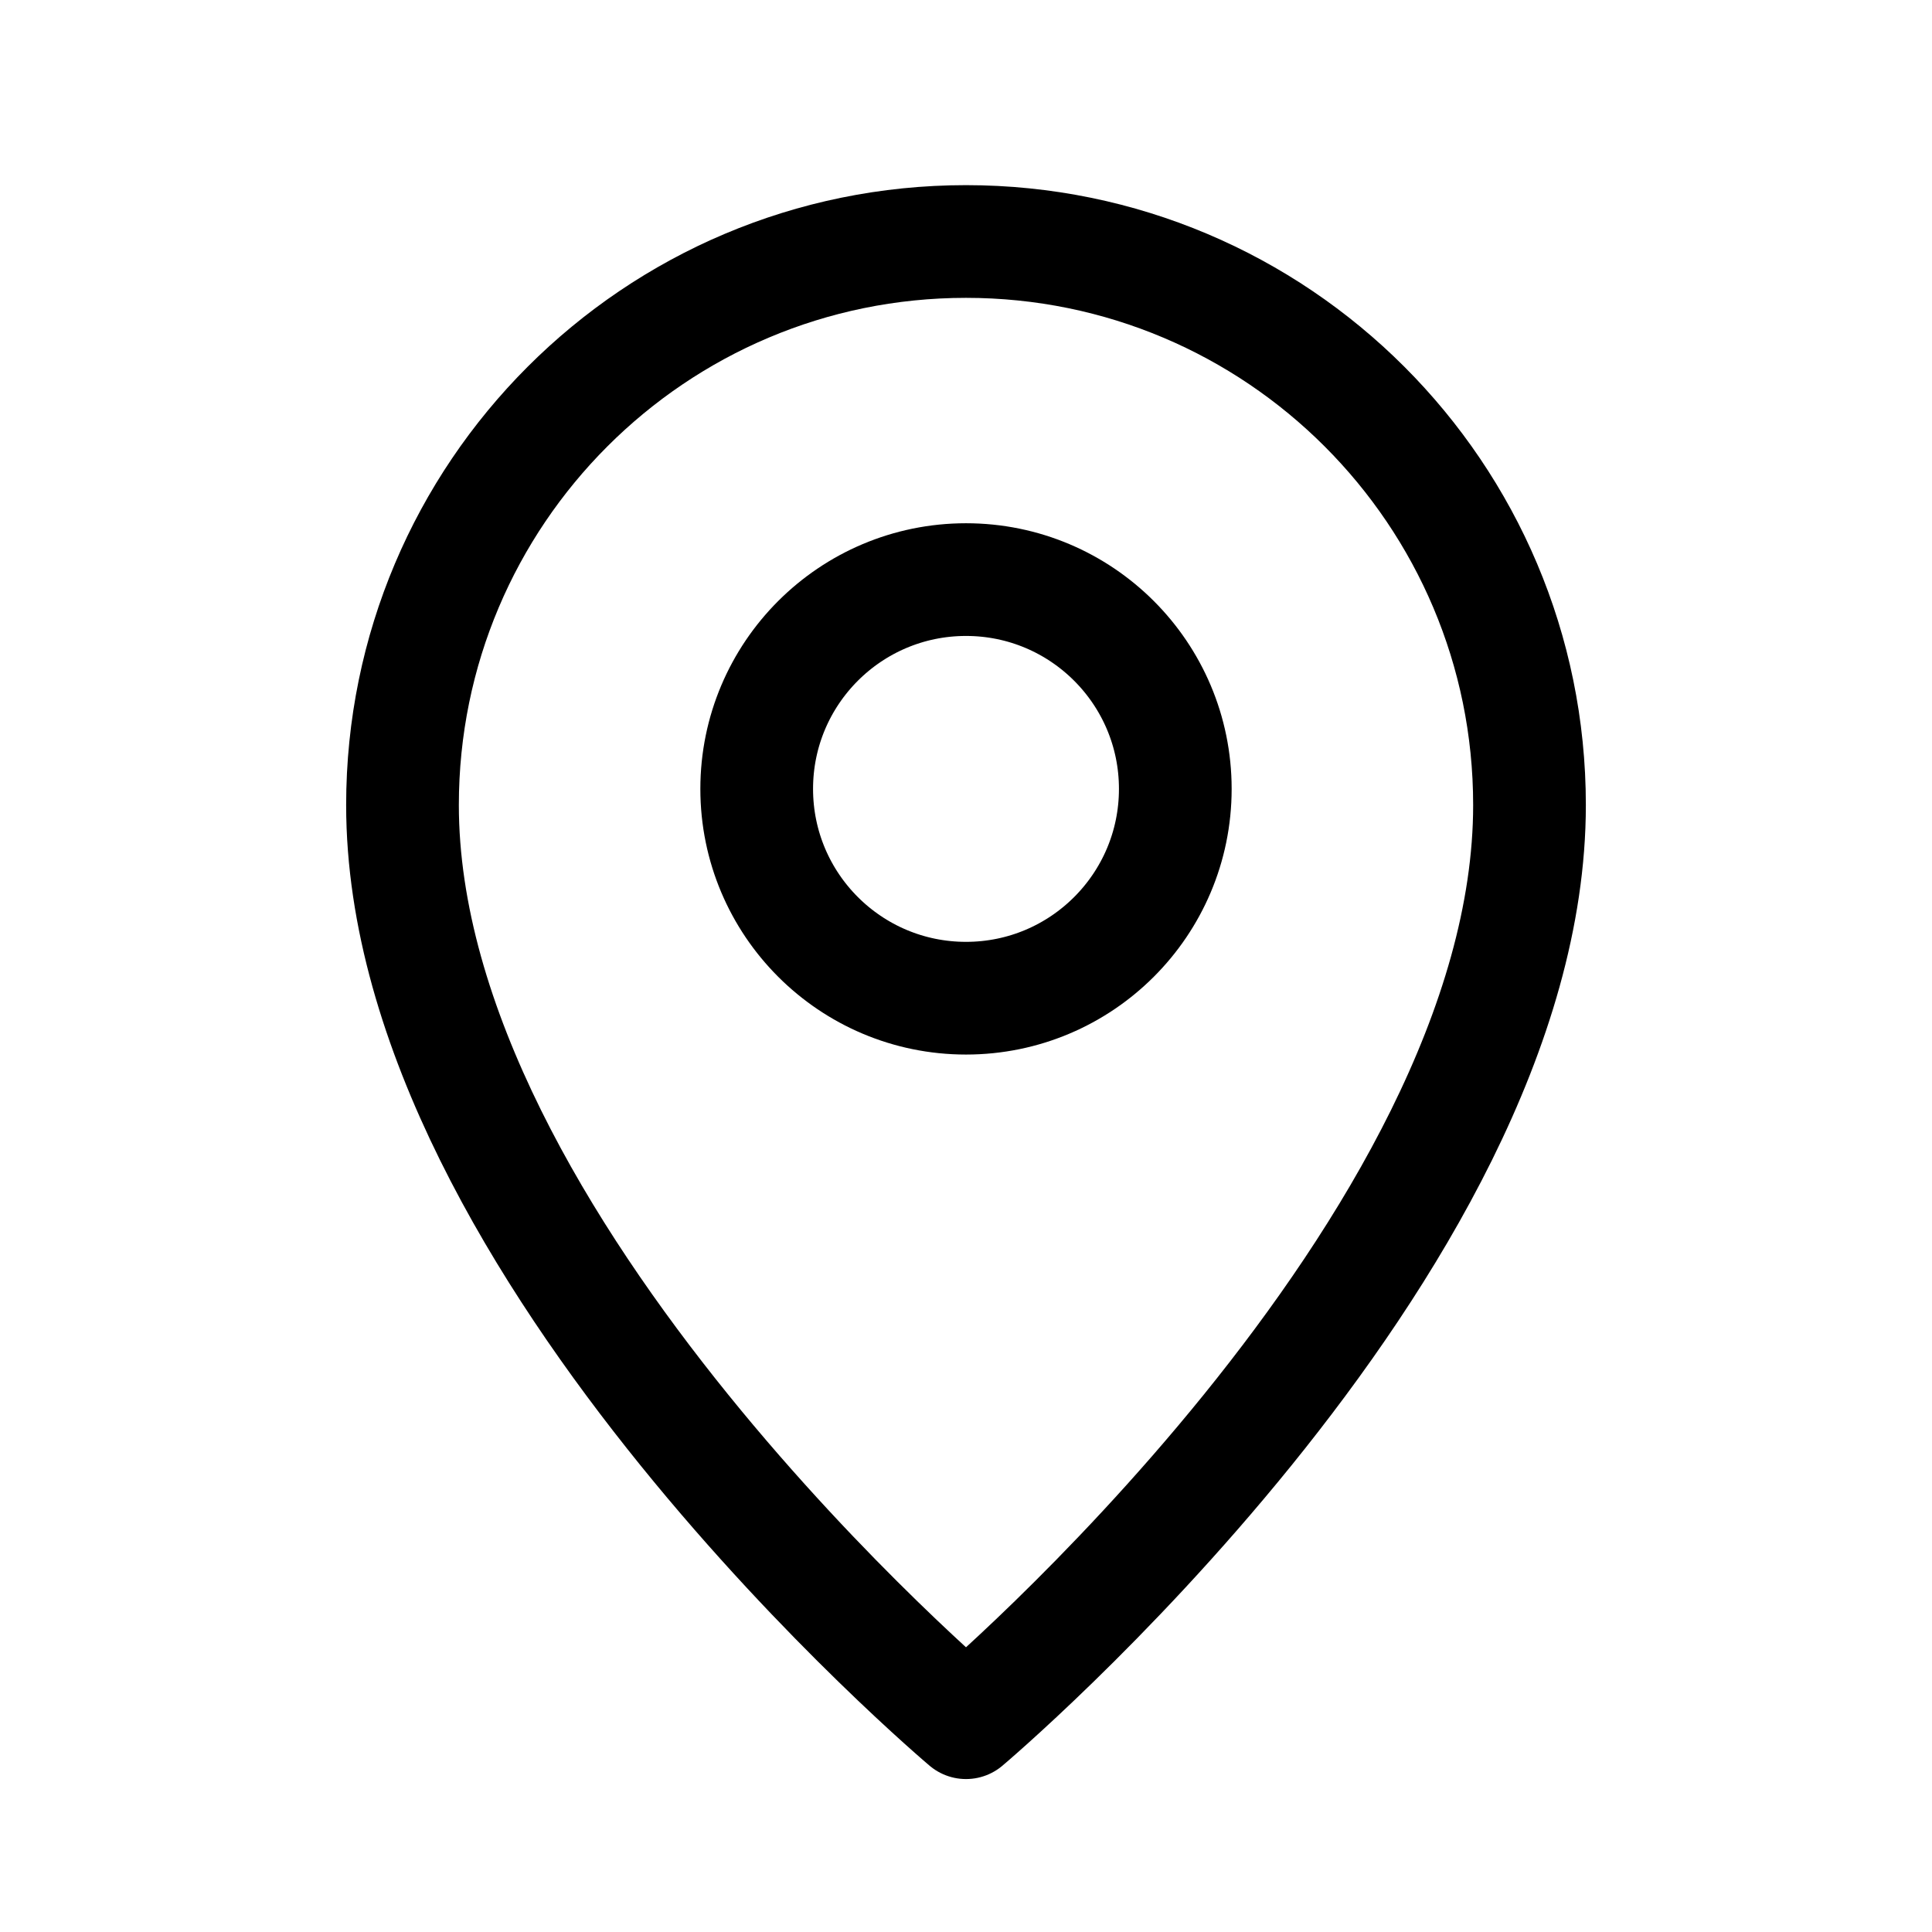
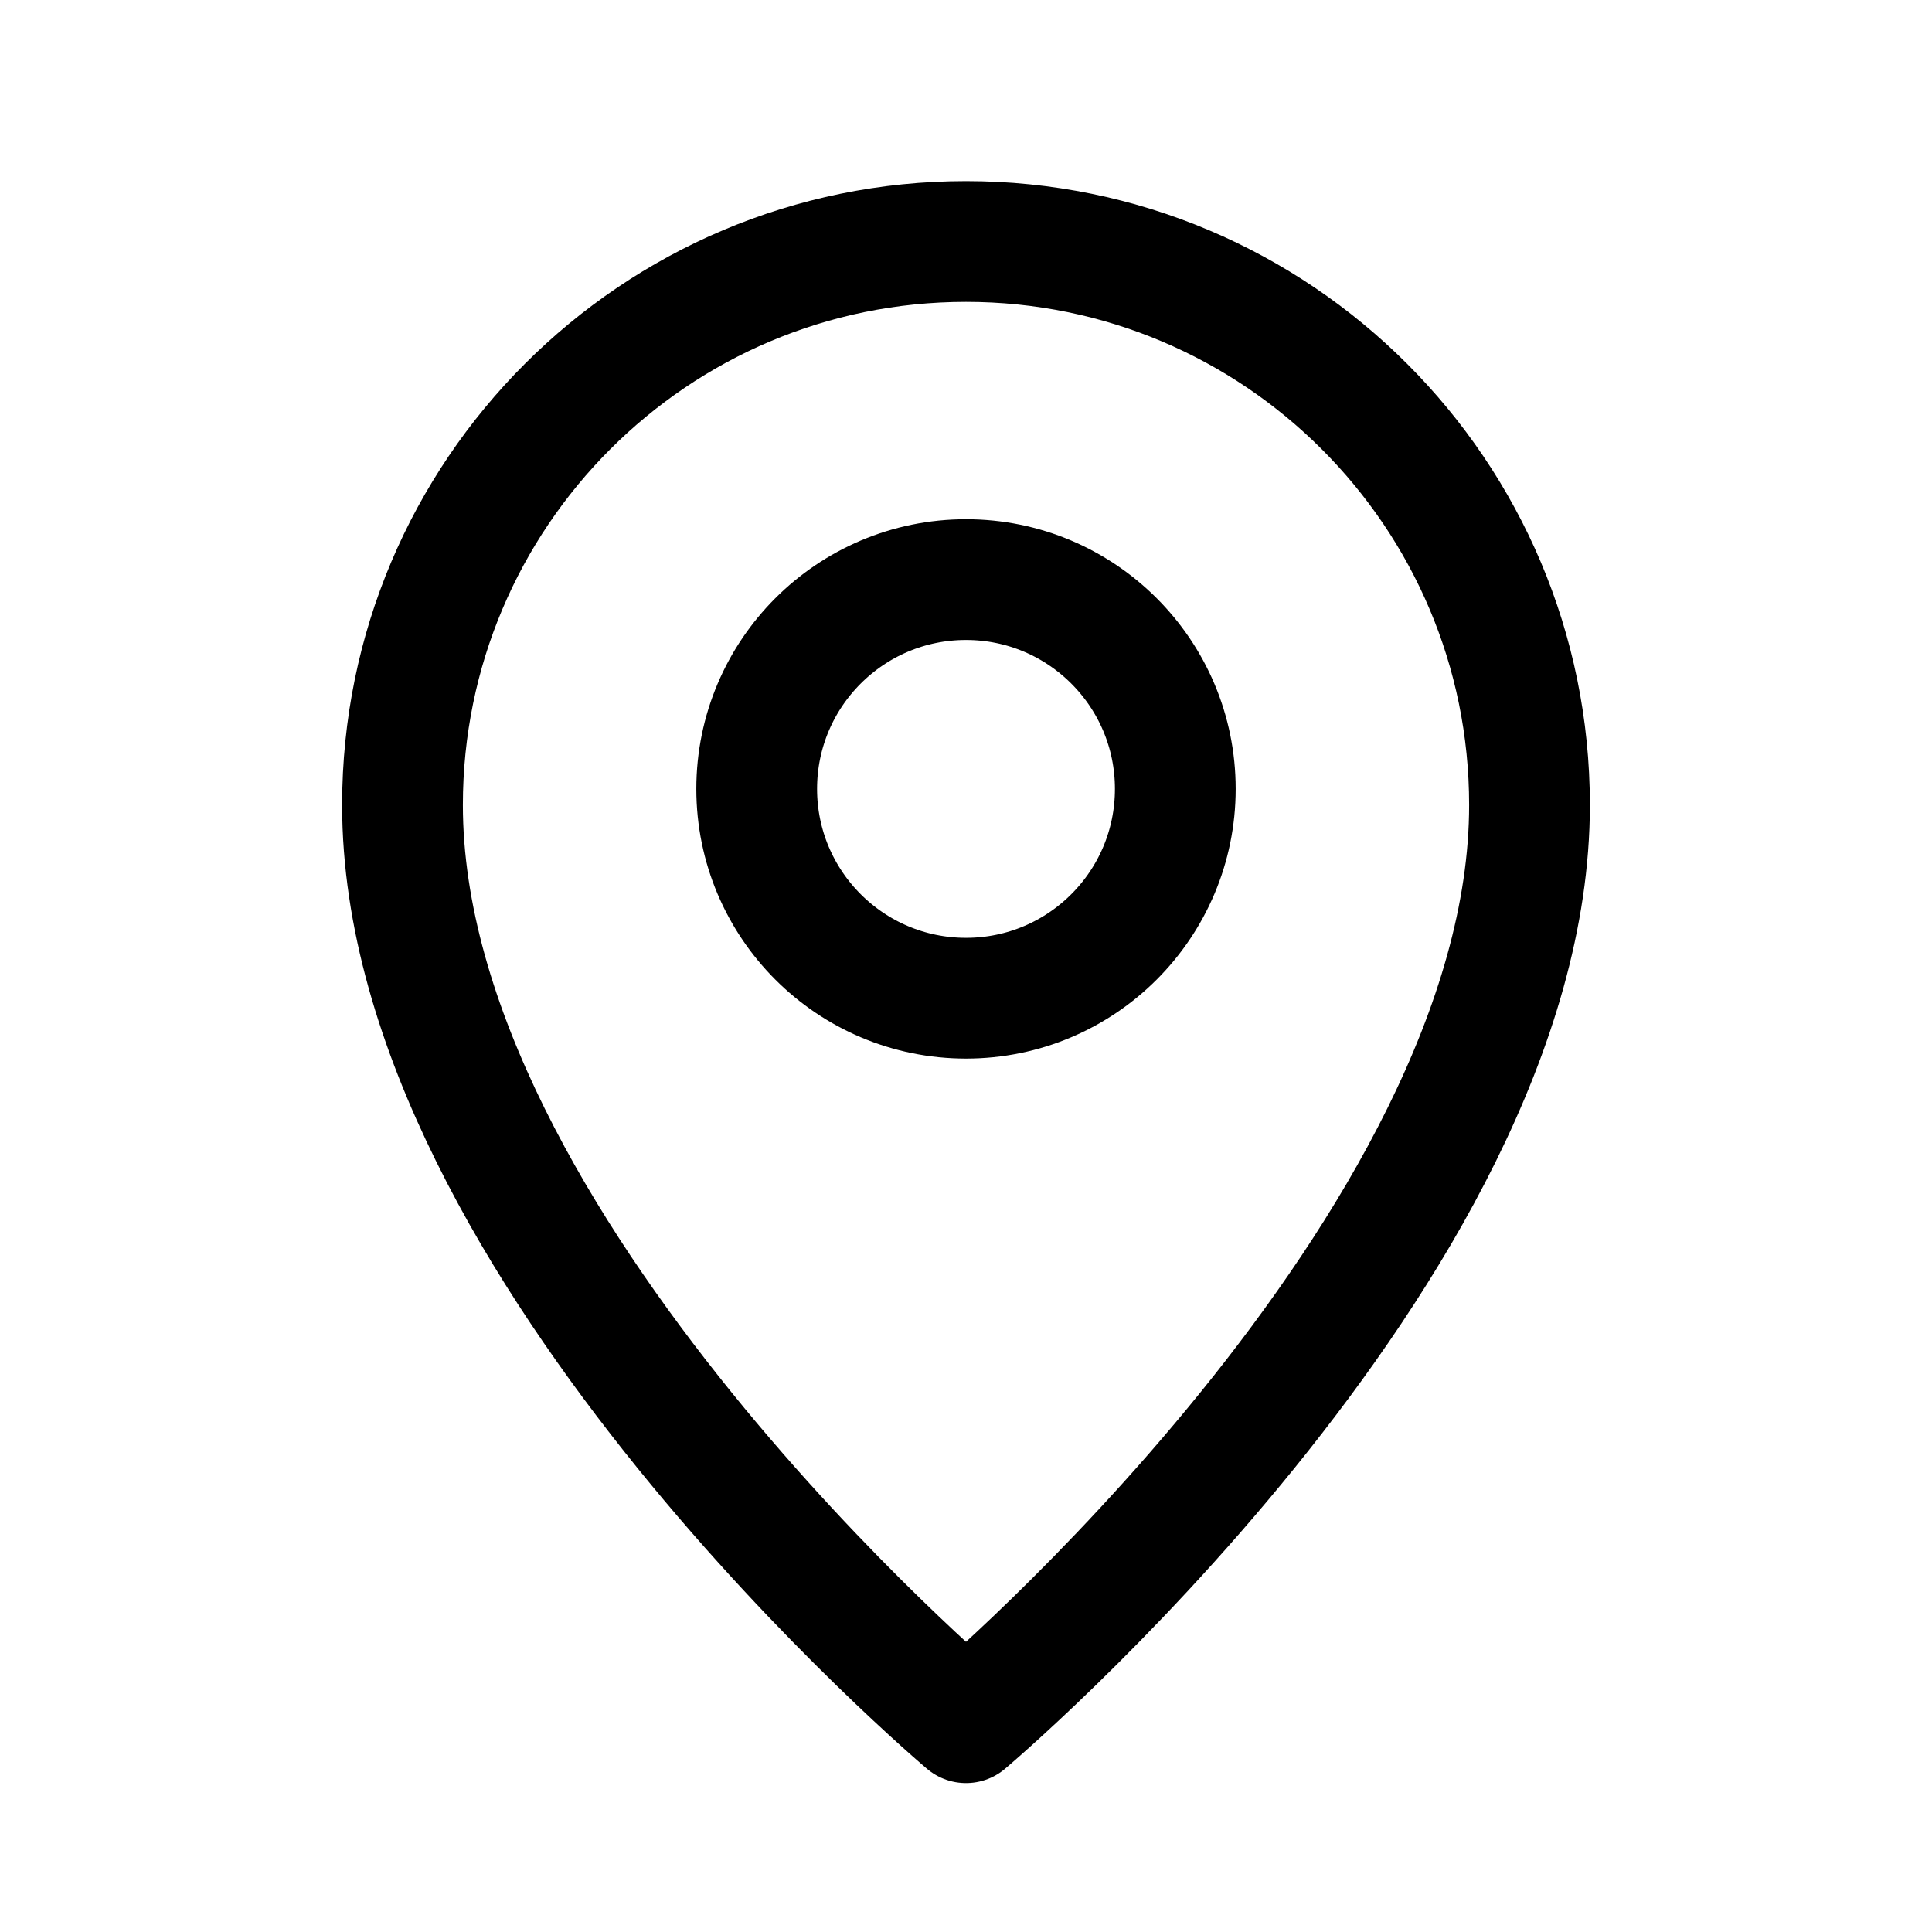
- <svg xmlns="http://www.w3.org/2000/svg" width="24" height="24" viewBox="0 0 24 24" fill="none" stroke="currentColor" stroke-width="1.4" stroke-linecap="round" stroke-linejoin="round">
+ <svg xmlns="http://www.w3.org/2000/svg" width="24" height="24" viewBox="0 0 24 24" fill="none" stroke="currentColor" stroke-width="1.5" stroke-linecap="round" stroke-linejoin="round">
  <path d="M12 21.4s7-5.9 7-11.4a7 7 0 1 0-14 0c0 5.5 7 11.4 7 11.4Z" />
  <circle cx="12" cy="9.8" r="2.6" />
</svg>
